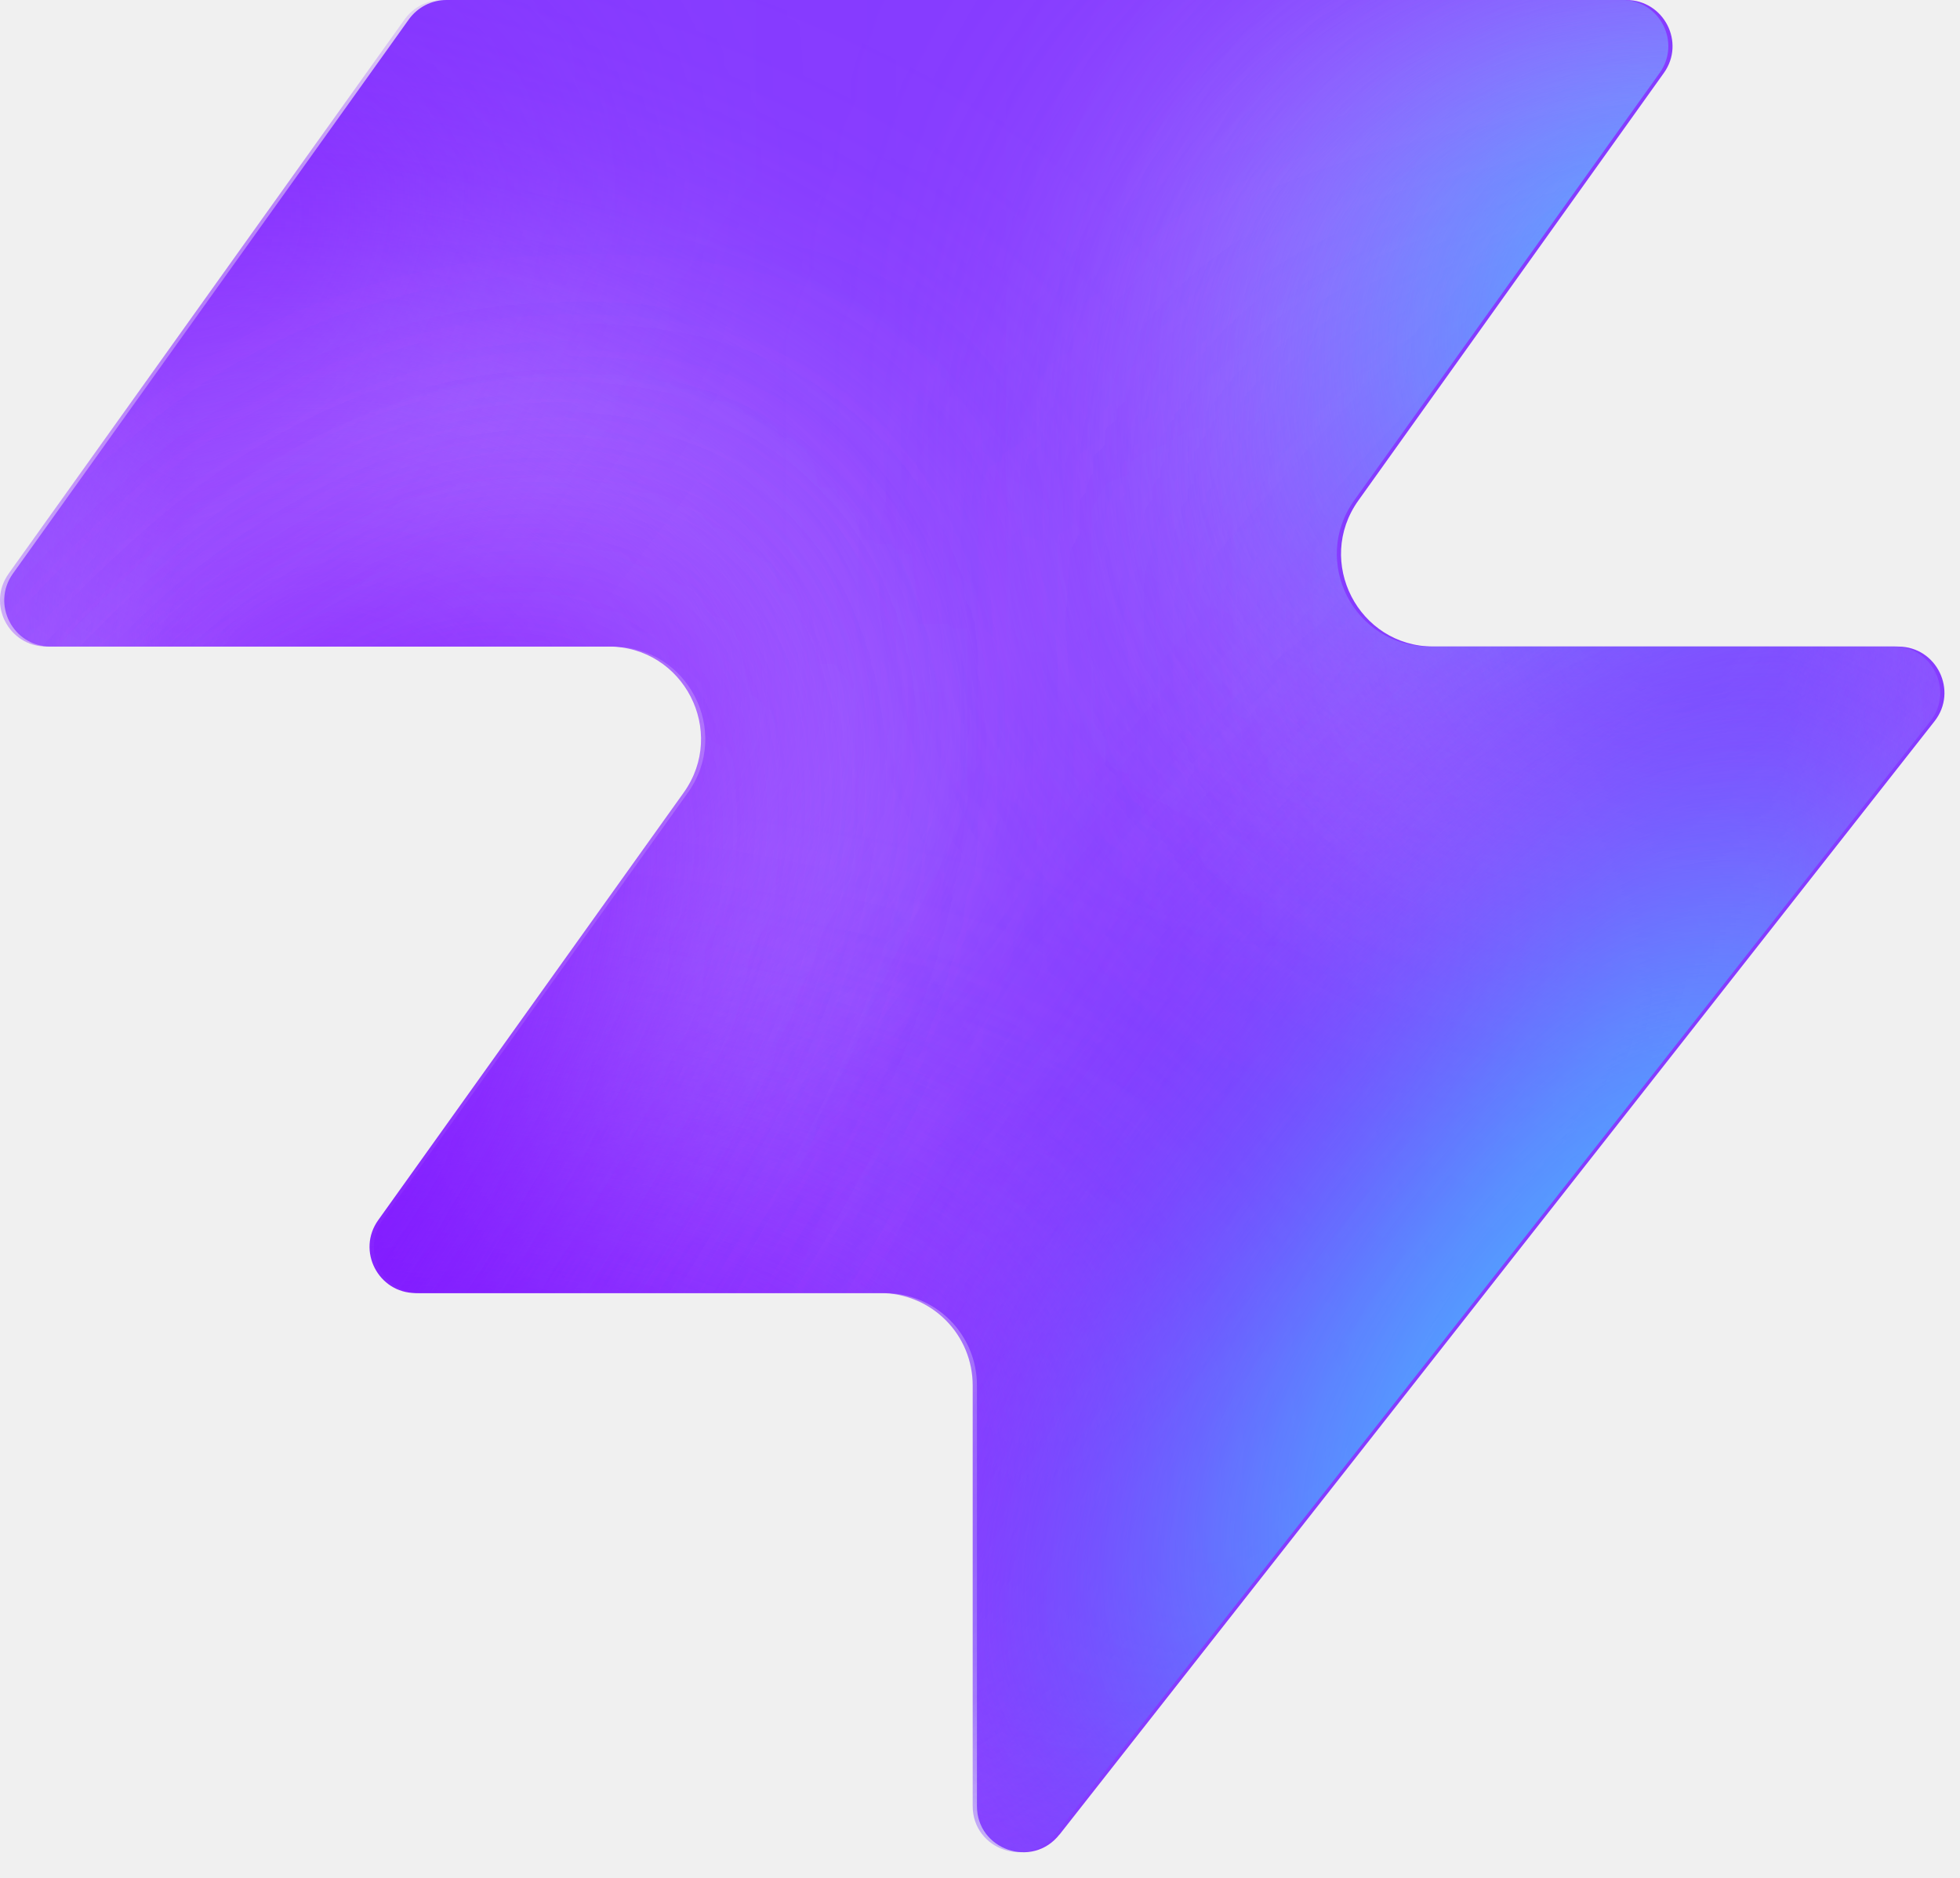
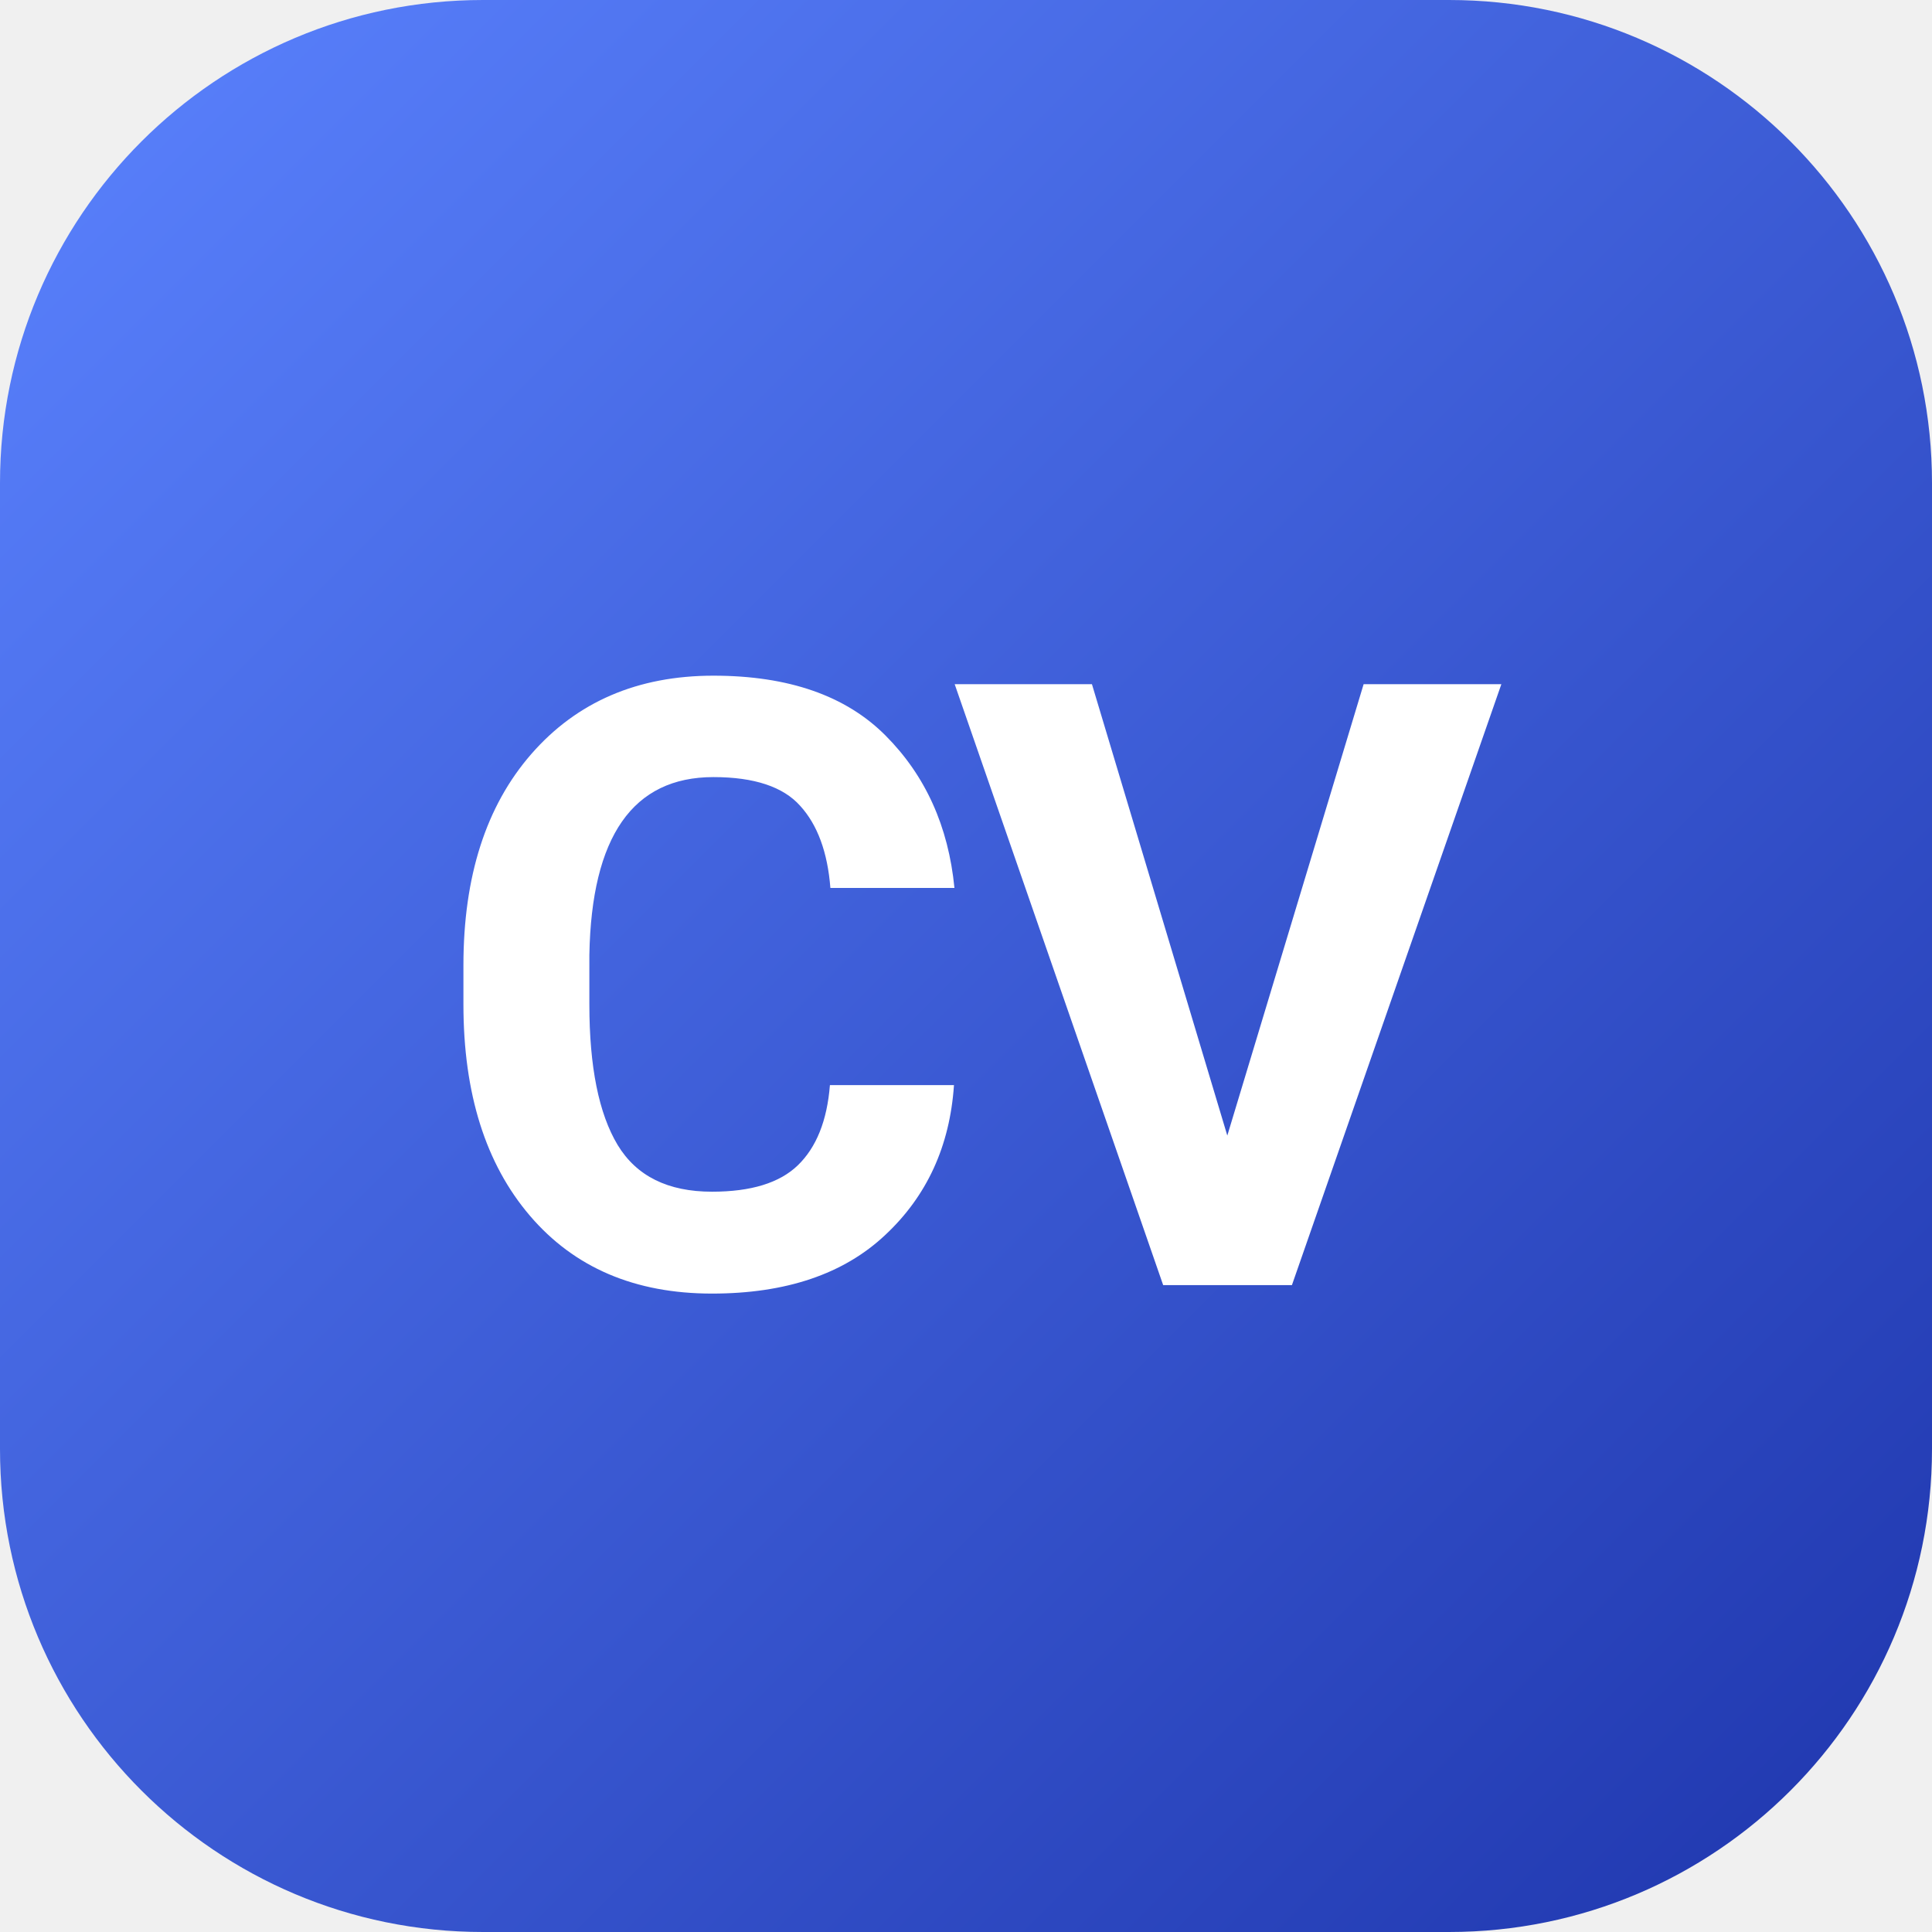
- <svg xmlns="http://www.w3.org/2000/svg" width="48" height="46" fill="none" viewBox="0 0 48 46">
-   <path fill="#863bff" d="M25.946 44.938c-.664.845-2.021.375-2.021-.698V33.937a2.26 2.26 0 0 0-2.262-2.262H10.287c-.92 0-1.456-1.04-.92-1.788l7.48-10.471c1.07-1.497 0-3.578-1.842-3.578H1.237c-.92 0-1.456-1.04-.92-1.788L10.013.474c.214-.297.556-.474.92-.474h28.894c.92 0 1.456 1.04.92 1.788l-7.48 10.471c-1.07 1.498 0 3.579 1.842 3.579h11.377c.943 0 1.473 1.088.89 1.83L25.947 44.94z" style="fill:#863bff;fill:color(display-p3 .525 .23 1);fill-opacity:1" />
-   <mask id="a" width="48" height="46" x="0" y="0" maskUnits="userSpaceOnUse" style="mask-type:alpha">
-     <path fill="#000" d="M25.842 44.938c-.664.844-2.021.375-2.021-.698V33.937a2.26 2.26 0 0 0-2.262-2.262H10.183c-.92 0-1.456-1.04-.92-1.788l7.48-10.471c1.07-1.498 0-3.579-1.842-3.579H1.133c-.92 0-1.456-1.04-.92-1.787L9.91.473c.214-.297.556-.474.92-.474h28.894c.92 0 1.456 1.04.92 1.788l-7.48 10.471c-1.07 1.498 0 3.578 1.842 3.578h11.377c.943 0 1.473 1.088.89 1.832L25.843 44.94z" style="fill:#000;fill-opacity:1" />
-   </mask>
-   <g mask="url(#a)">
-     <g filter="url(#b)">
-       <ellipse cx="5.508" cy="14.704" fill="#ede6ff" rx="5.508" ry="14.704" style="fill:#ede6ff;fill:color(display-p3 .927 .903 1);fill-opacity:1" transform="matrix(.00324 1 1 -.00324 -4.47 31.516)" />
-     </g>
-     <g filter="url(#c)">
-       <ellipse cx="10.399" cy="29.851" fill="#ede6ff" rx="10.399" ry="29.851" style="fill:#ede6ff;fill:color(display-p3 .927 .903 1);fill-opacity:1" transform="matrix(.00324 1 1 -.00324 -39.328 7.883)" />
-     </g>
-     <g filter="url(#d)">
-       <ellipse cx="5.508" cy="30.487" fill="#7e14ff" rx="5.508" ry="30.487" style="fill:#7e14ff;fill:color(display-p3 .492 .077 1);fill-opacity:1" transform="rotate(89.814 -25.913 -14.639)scale(1 -1)" />
-     </g>
-     <g filter="url(#e)">
-       <ellipse cx="5.508" cy="30.599" fill="#7e14ff" rx="5.508" ry="30.599" style="fill:#7e14ff;fill:color(display-p3 .492 .077 1);fill-opacity:1" transform="rotate(89.814 -32.644 -3.334)scale(1 -1)" />
-     </g>
-     <g filter="url(#f)">
-       <ellipse cx="5.508" cy="30.599" fill="#7e14ff" rx="5.508" ry="30.599" style="fill:#7e14ff;fill:color(display-p3 .492 .077 1);fill-opacity:1" transform="matrix(.00324 1 1 -.00324 -34.34 30.47)" />
-     </g>
-     <g filter="url(#g)">
-       <ellipse cx="14.072" cy="22.078" fill="#ede6ff" rx="14.072" ry="22.078" style="fill:#ede6ff;fill:color(display-p3 .927 .903 1);fill-opacity:1" transform="rotate(93.35 24.506 48.493)scale(-1 1)" />
-     </g>
-     <g filter="url(#h)">
-       <ellipse cx="3.47" cy="21.501" fill="#7e14ff" rx="3.47" ry="21.501" style="fill:#7e14ff;fill:color(display-p3 .492 .077 1);fill-opacity:1" transform="rotate(89.009 28.708 47.59)scale(-1 1)" />
-     </g>
-     <g filter="url(#i)">
-       <ellipse cx="3.47" cy="21.501" fill="#7e14ff" rx="3.47" ry="21.501" style="fill:#7e14ff;fill:color(display-p3 .492 .077 1);fill-opacity:1" transform="rotate(89.009 28.708 47.59)scale(-1 1)" />
-     </g>
-     <g filter="url(#j)">
-       <ellipse cx=".387" cy="8.972" fill="#7e14ff" rx="4.407" ry="29.108" style="fill:#7e14ff;fill:color(display-p3 .492 .077 1);fill-opacity:1" transform="rotate(39.51 .387 8.972)" />
-     </g>
-     <g filter="url(#k)">
-       <ellipse cx="47.523" cy="-6.092" fill="#7e14ff" rx="4.407" ry="29.108" style="fill:#7e14ff;fill:color(display-p3 .492 .077 1);fill-opacity:1" transform="rotate(37.892 47.523 -6.092)" />
-     </g>
-     <g filter="url(#l)">
-       <ellipse cx="41.412" cy="6.333" fill="#47bfff" rx="5.971" ry="9.665" style="fill:#47bfff;fill:color(display-p3 .28 .748 1);fill-opacity:1" transform="rotate(37.892 41.412 6.333)" />
-     </g>
-     <g filter="url(#m)">
-       <ellipse cx="-1.879" cy="38.332" fill="#7e14ff" rx="4.407" ry="29.108" style="fill:#7e14ff;fill:color(display-p3 .492 .077 1);fill-opacity:1" transform="rotate(37.892 -1.88 38.332)" />
-     </g>
-     <g filter="url(#n)">
-       <ellipse cx="-1.879" cy="38.332" fill="#7e14ff" rx="4.407" ry="29.108" style="fill:#7e14ff;fill:color(display-p3 .492 .077 1);fill-opacity:1" transform="rotate(37.892 -1.88 38.332)" />
-     </g>
-     <g filter="url(#o)">
-       <ellipse cx="35.651" cy="29.907" fill="#7e14ff" rx="4.407" ry="29.108" style="fill:#7e14ff;fill:color(display-p3 .492 .077 1);fill-opacity:1" transform="rotate(37.892 35.651 29.907)" />
-     </g>
-     <g filter="url(#p)">
-       <ellipse cx="38.418" cy="32.4" fill="#47bfff" rx="5.971" ry="15.297" style="fill:#47bfff;fill:color(display-p3 .28 .748 1);fill-opacity:1" transform="rotate(37.892 38.418 32.4)" />
-     </g>
-   </g>
+ <svg xmlns="http://www.w3.org/2000/svg" viewBox="0 0 64 64" width="64" height="64">
  <defs>
-     <filter id="b" width="60.045" height="41.654" x="-19.77" y="16.149" color-interpolation-filters="sRGB" filterUnits="userSpaceOnUse">
-       <feFlood flood-opacity="0" result="BackgroundImageFix" />
-       <feBlend in="SourceGraphic" in2="BackgroundImageFix" result="shape" />
-       <feGaussianBlur result="effect1_foregroundBlur_2002_17158" stdDeviation="7.659" />
-     </filter>
-     <filter id="c" width="90.34" height="51.437" x="-54.613" y="-7.533" color-interpolation-filters="sRGB" filterUnits="userSpaceOnUse">
-       <feFlood flood-opacity="0" result="BackgroundImageFix" />
-       <feBlend in="SourceGraphic" in2="BackgroundImageFix" result="shape" />
-       <feGaussianBlur result="effect1_foregroundBlur_2002_17158" stdDeviation="7.659" />
-     </filter>
-     <filter id="d" width="79.355" height="29.4" x="-49.64" y="2.03" color-interpolation-filters="sRGB" filterUnits="userSpaceOnUse">
-       <feFlood flood-opacity="0" result="BackgroundImageFix" />
-       <feBlend in="SourceGraphic" in2="BackgroundImageFix" result="shape" />
-       <feGaussianBlur result="effect1_foregroundBlur_2002_17158" stdDeviation="4.596" />
-     </filter>
-     <filter id="e" width="79.579" height="29.4" x="-45.045" y="20.029" color-interpolation-filters="sRGB" filterUnits="userSpaceOnUse">
-       <feFlood flood-opacity="0" result="BackgroundImageFix" />
-       <feBlend in="SourceGraphic" in2="BackgroundImageFix" result="shape" />
-       <feGaussianBlur result="effect1_foregroundBlur_2002_17158" stdDeviation="4.596" />
-     </filter>
-     <filter id="f" width="79.579" height="29.4" x="-43.513" y="21.178" color-interpolation-filters="sRGB" filterUnits="userSpaceOnUse">
-       <feFlood flood-opacity="0" result="BackgroundImageFix" />
-       <feBlend in="SourceGraphic" in2="BackgroundImageFix" result="shape" />
-       <feGaussianBlur result="effect1_foregroundBlur_2002_17158" stdDeviation="4.596" />
-     </filter>
-     <filter id="g" width="74.749" height="58.852" x="15.756" y="-17.901" color-interpolation-filters="sRGB" filterUnits="userSpaceOnUse">
-       <feFlood flood-opacity="0" result="BackgroundImageFix" />
-       <feBlend in="SourceGraphic" in2="BackgroundImageFix" result="shape" />
-       <feGaussianBlur result="effect1_foregroundBlur_2002_17158" stdDeviation="7.659" />
-     </filter>
-     <filter id="h" width="61.377" height="25.362" x="23.548" y="2.284" color-interpolation-filters="sRGB" filterUnits="userSpaceOnUse">
-       <feFlood flood-opacity="0" result="BackgroundImageFix" />
-       <feBlend in="SourceGraphic" in2="BackgroundImageFix" result="shape" />
-       <feGaussianBlur result="effect1_foregroundBlur_2002_17158" stdDeviation="4.596" />
-     </filter>
-     <filter id="i" width="61.377" height="25.362" x="23.548" y="2.284" color-interpolation-filters="sRGB" filterUnits="userSpaceOnUse">
-       <feFlood flood-opacity="0" result="BackgroundImageFix" />
-       <feBlend in="SourceGraphic" in2="BackgroundImageFix" result="shape" />
-       <feGaussianBlur result="effect1_foregroundBlur_2002_17158" stdDeviation="4.596" />
-     </filter>
-     <filter id="j" width="56.045" height="63.649" x="-27.636" y="-22.853" color-interpolation-filters="sRGB" filterUnits="userSpaceOnUse">
-       <feFlood flood-opacity="0" result="BackgroundImageFix" />
-       <feBlend in="SourceGraphic" in2="BackgroundImageFix" result="shape" />
-       <feGaussianBlur result="effect1_foregroundBlur_2002_17158" stdDeviation="4.596" />
-     </filter>
-     <filter id="k" width="54.814" height="64.646" x="20.116" y="-38.415" color-interpolation-filters="sRGB" filterUnits="userSpaceOnUse">
-       <feFlood flood-opacity="0" result="BackgroundImageFix" />
-       <feBlend in="SourceGraphic" in2="BackgroundImageFix" result="shape" />
-       <feGaussianBlur result="effect1_foregroundBlur_2002_17158" stdDeviation="4.596" />
-     </filter>
-     <filter id="l" width="33.541" height="35.313" x="24.641" y="-11.323" color-interpolation-filters="sRGB" filterUnits="userSpaceOnUse">
-       <feFlood flood-opacity="0" result="BackgroundImageFix" />
-       <feBlend in="SourceGraphic" in2="BackgroundImageFix" result="shape" />
-       <feGaussianBlur result="effect1_foregroundBlur_2002_17158" stdDeviation="4.596" />
-     </filter>
-     <filter id="m" width="54.814" height="64.646" x="-29.286" y="6.009" color-interpolation-filters="sRGB" filterUnits="userSpaceOnUse">
-       <feFlood flood-opacity="0" result="BackgroundImageFix" />
-       <feBlend in="SourceGraphic" in2="BackgroundImageFix" result="shape" />
-       <feGaussianBlur result="effect1_foregroundBlur_2002_17158" stdDeviation="4.596" />
-     </filter>
-     <filter id="n" width="54.814" height="64.646" x="-29.286" y="6.009" color-interpolation-filters="sRGB" filterUnits="userSpaceOnUse">
-       <feFlood flood-opacity="0" result="BackgroundImageFix" />
-       <feBlend in="SourceGraphic" in2="BackgroundImageFix" result="shape" />
-       <feGaussianBlur result="effect1_foregroundBlur_2002_17158" stdDeviation="4.596" />
-     </filter>
-     <filter id="o" width="54.814" height="64.646" x="8.244" y="-2.416" color-interpolation-filters="sRGB" filterUnits="userSpaceOnUse">
-       <feFlood flood-opacity="0" result="BackgroundImageFix" />
-       <feBlend in="SourceGraphic" in2="BackgroundImageFix" result="shape" />
-       <feGaussianBlur result="effect1_foregroundBlur_2002_17158" stdDeviation="4.596" />
-     </filter>
-     <filter id="p" width="39.409" height="43.623" x="18.713" y="10.588" color-interpolation-filters="sRGB" filterUnits="userSpaceOnUse">
-       <feFlood flood-opacity="0" result="BackgroundImageFix" />
-       <feBlend in="SourceGraphic" in2="BackgroundImageFix" result="shape" />
-       <feGaussianBlur result="effect1_foregroundBlur_2002_17158" stdDeviation="4.596" />
-     </filter>
+     <linearGradient id="cv" x1="0" y1="0" x2="1" y2="1">
+       <stop offset="0" stop-color="#5b83ff" />
+       <stop offset="1" stop-color="#1e35ac" />
+     </linearGradient>
  </defs>
+   <rect width="64" height="64" rx="16" fill="url(#cv)" />
+   <text x="32" y="33" text-anchor="middle" dominant-baseline="central" font-family="Segoe UI, Roboto, Helvetica, Arial, sans-serif" font-size="28" font-weight="700" fill="#ffffff" letter-spacing="-1">CV</text>
</svg>
